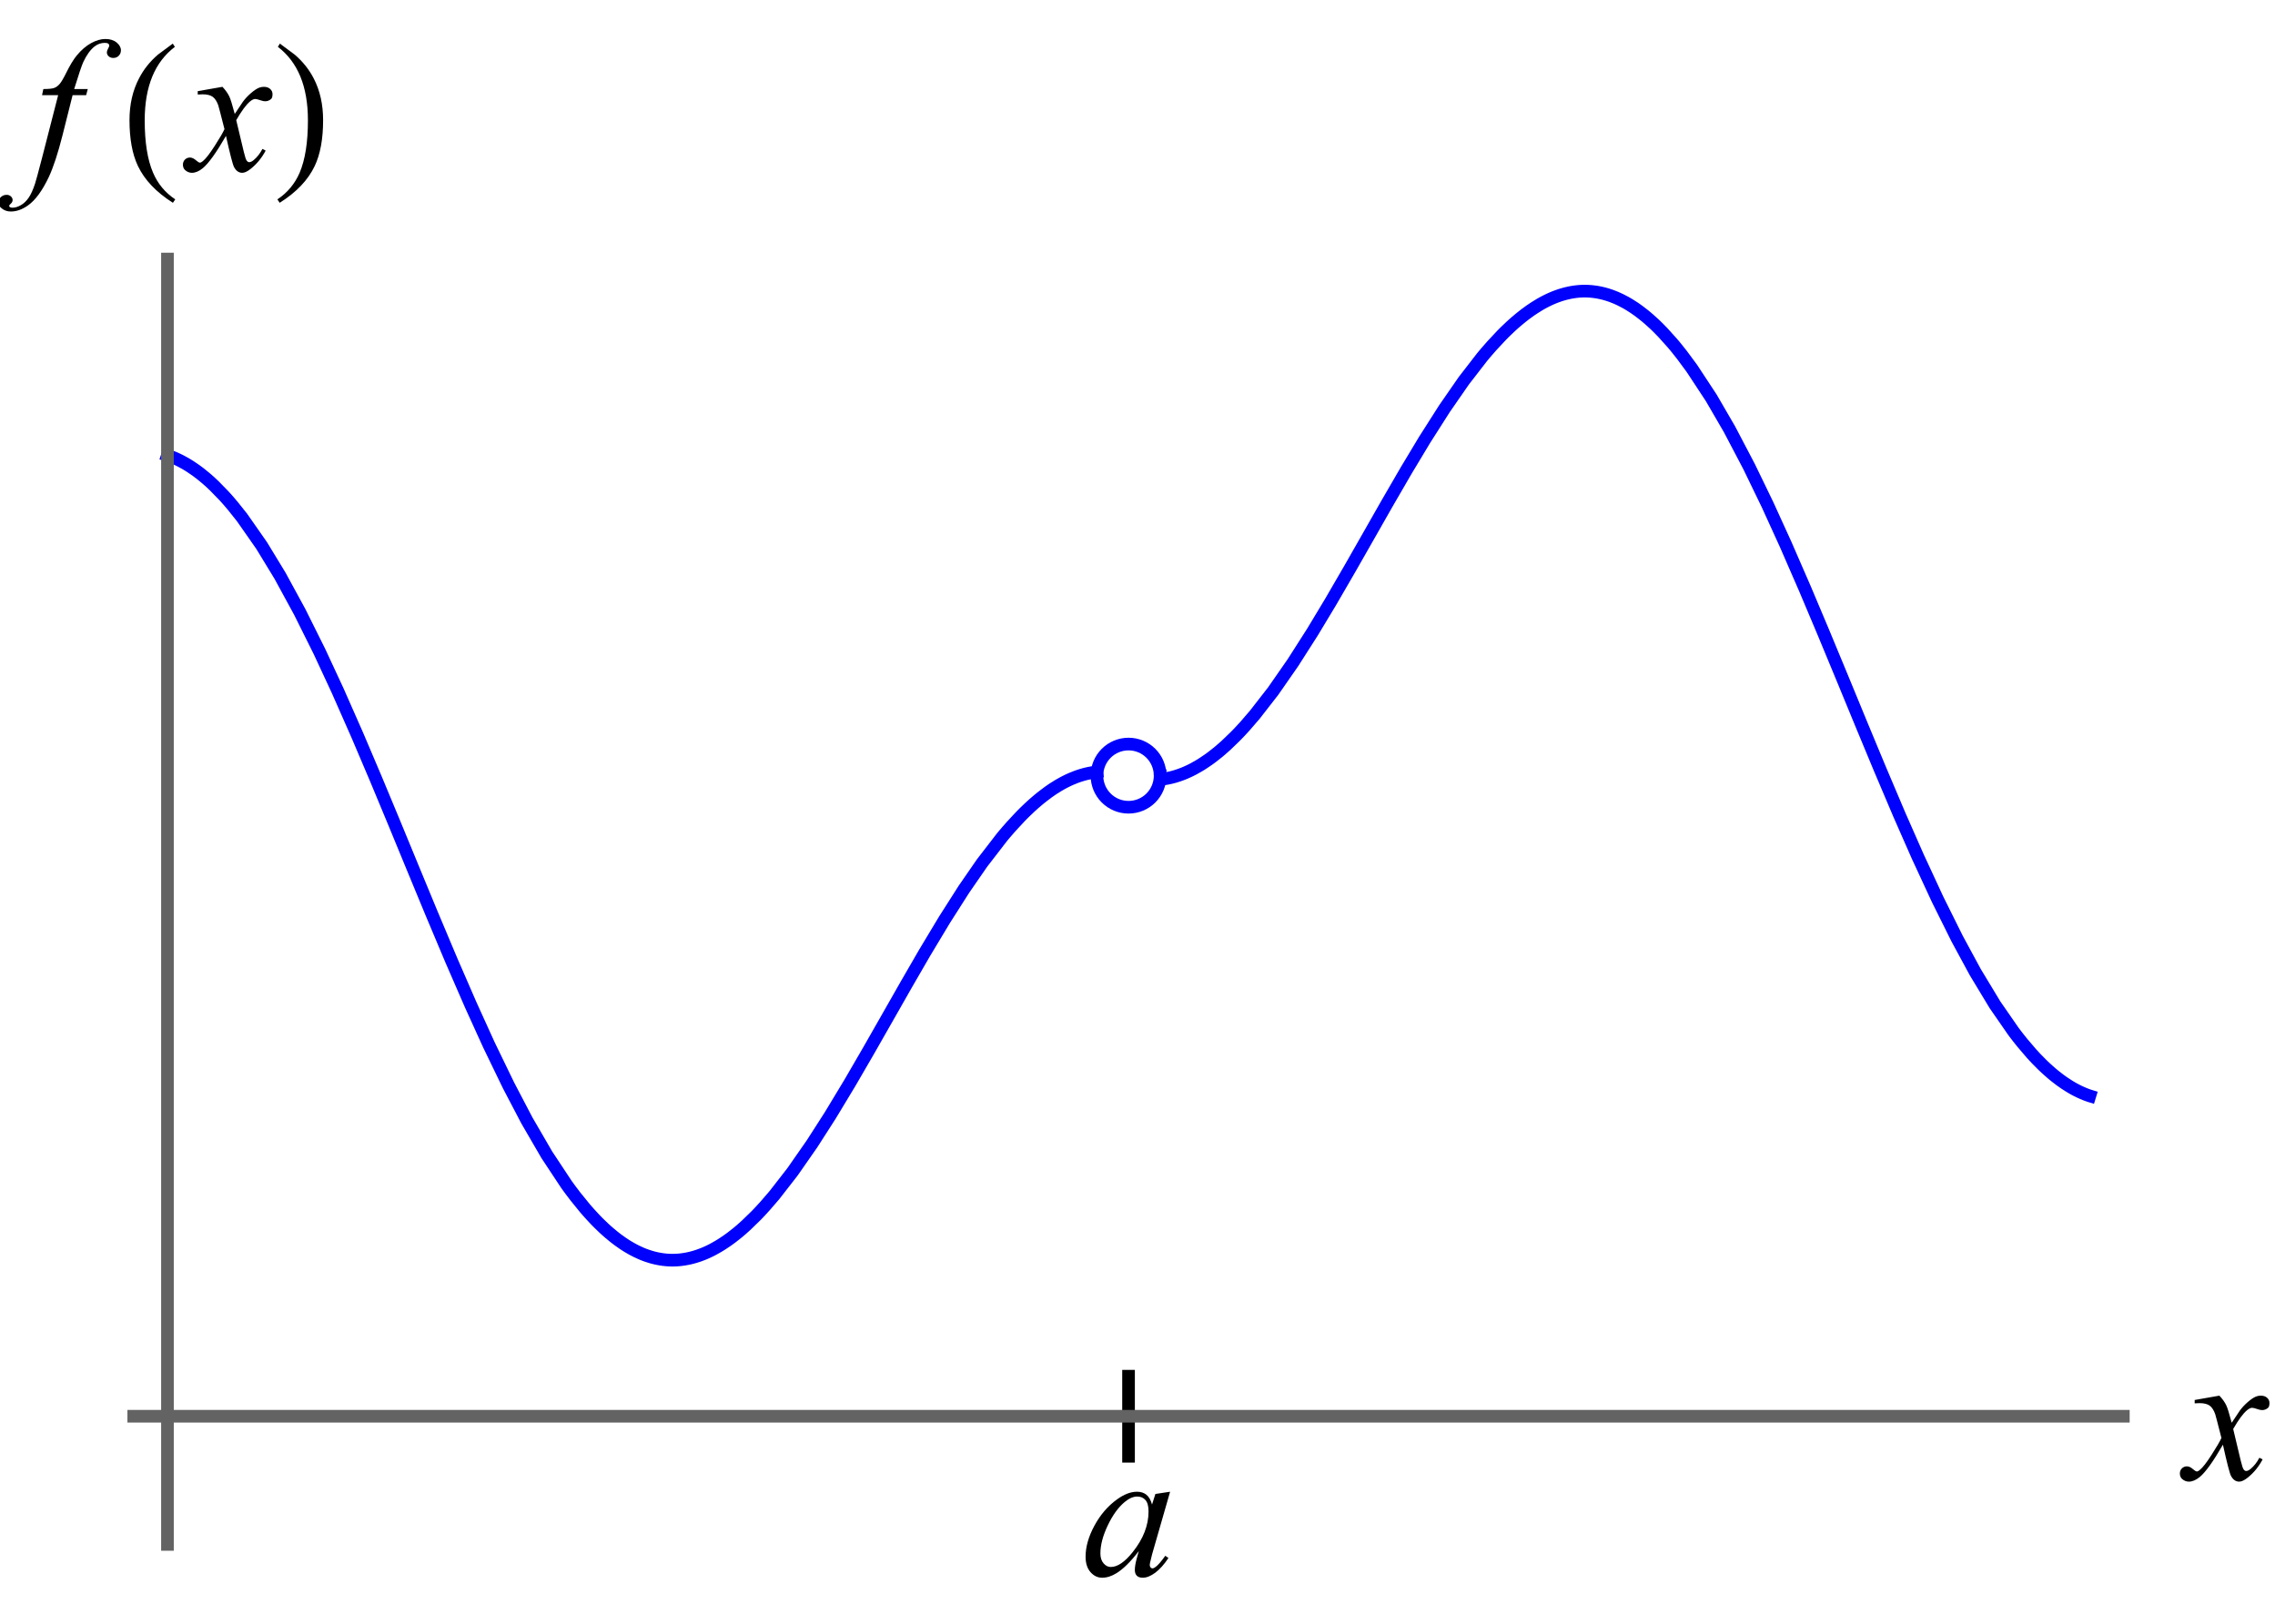
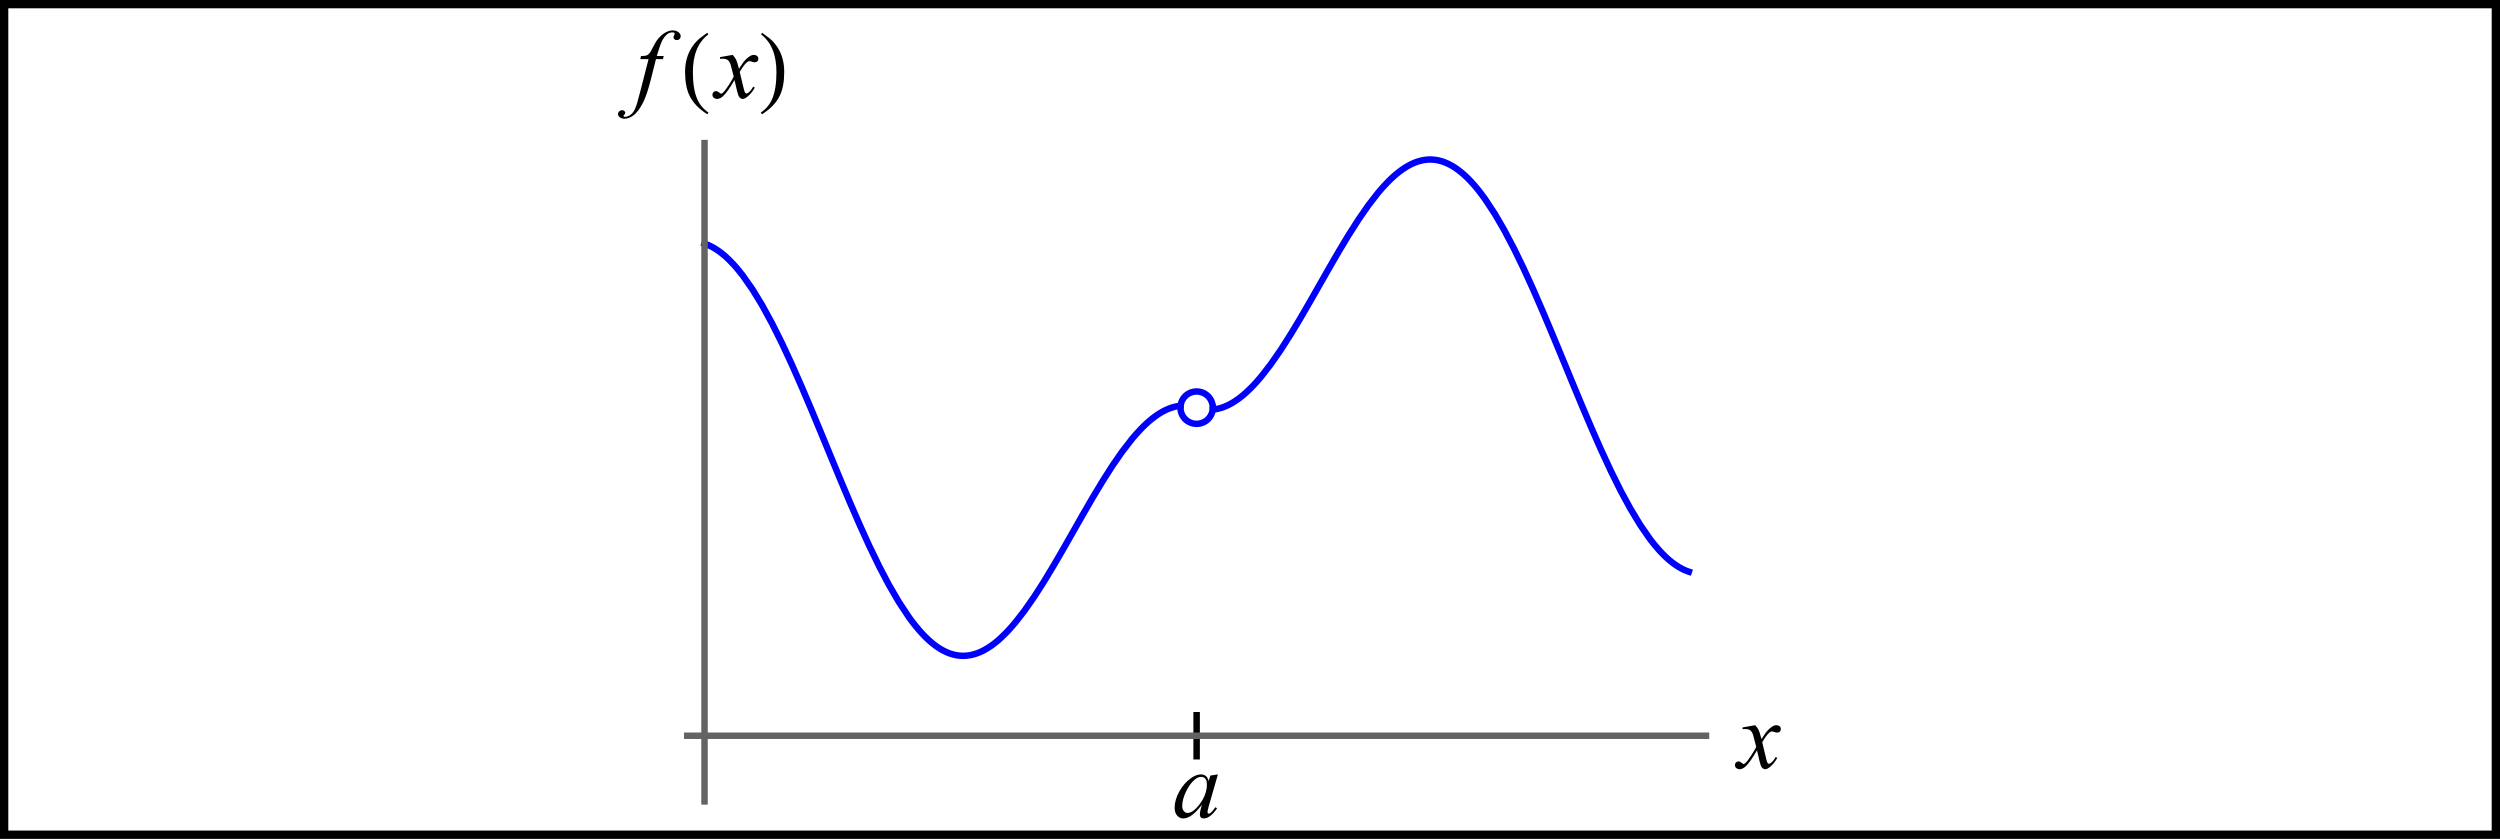
- <svg xmlns="http://www.w3.org/2000/svg" xmlns:xlink="http://www.w3.org/1999/xlink" width="360pt" height="257pt" viewBox="0 0 360 257" version="1.1" id="svg1464">
+ <svg xmlns="http://www.w3.org/2000/svg" xmlns:xlink="http://www.w3.org/1999/xlink" width="150.5pt" height="50.5pt" viewBox="0 0 150.5 50.5" version="1.1" id="svg1464">
  <defs id="defs1425">
    <g id="g1423">
      <symbol overflow="visible" id="glyph0-0">
        <path style="stroke:none" d="" id="path1402" />
      </symbol>
      <symbol overflow="visible" id="glyph0-1">
        <path style="stroke:none" d="m 14.078,-13.258 -2.859,9.934 -0.32,1.332 c -0.031,0.125 -0.043,0.234 -0.043,0.32 0,0.156 0.047,0.297 0.145,0.414 0.078,0.086 0.176,0.129 0.293,0.129 0.129,0 0.293,-0.078 0.5,-0.234 0.379,-0.281 0.887,-0.867 1.523,-1.758 l 0.496,0.352 c -0.672,1.016 -1.367,1.789 -2.078,2.324 -0.715,0.531 -1.375,0.797 -1.977,0.797 -0.422,0 -0.738,-0.105 -0.945,-0.316 C 8.602,-0.172 8.496,-0.477 8.496,-0.879 c 0,-0.48 0.105,-1.109 0.324,-1.891 L 9.125,-3.867 c -1.277,1.672 -2.453,2.836 -3.531,3.5 -0.77,0.48 -1.527,0.719 -2.27,0.719 -0.711,0 -1.328,-0.297 -1.844,-0.887 C 0.961,-1.125 0.703,-1.938 0.703,-2.973 c 0,-1.555 0.465,-3.191 1.398,-4.914 0.934,-1.723 2.117,-3.105 3.555,-4.141 1.121,-0.82 2.18,-1.23 3.176,-1.23 0.598,0 1.094,0.156 1.488,0.469 0.395,0.312 0.695,0.832 0.898,1.555 L 11.75,-12.906 Z m -5.215,0.762 c -0.625,0 -1.289,0.293 -1.992,0.879 C 5.875,-10.785 4.988,-9.555 4.211,-7.926 3.434,-6.293 3.047,-4.82 3.047,-3.5 c 0,0.664 0.164,1.188 0.5,1.574 0.332,0.387 0.711,0.578 1.141,0.578 1.062,0 2.223,-0.785 3.473,-2.359 1.668,-2.09 2.504,-4.23 2.504,-6.43 0,-0.832 -0.16,-1.43 -0.484,-1.801 -0.32,-0.371 -0.762,-0.559 -1.316,-0.559 z m 0,0" id="path1405" />
      </symbol>
      <symbol overflow="visible" id="glyph0-2">
        <path style="stroke:none" d="m 5.199,-13.258 c 0.48,0.508 0.84,1.016 1.086,1.523 0.176,0.352 0.465,1.273 0.863,2.77 L 8.438,-10.898 c 0.344,-0.469 0.758,-0.914 1.246,-1.34 0.488,-0.426 0.918,-0.715 1.289,-0.871 0.234,-0.098 0.492,-0.148 0.777,-0.148 0.418,0 0.754,0.113 1,0.336 0.25,0.227 0.375,0.5 0.375,0.82 0,0.371 -0.074,0.625 -0.219,0.766 -0.273,0.242 -0.586,0.363 -0.938,0.363 -0.207,0 -0.426,-0.043 -0.66,-0.129 -0.457,-0.156 -0.766,-0.234 -0.922,-0.234 -0.234,0 -0.512,0.133 -0.836,0.406 -0.605,0.508 -1.328,1.492 -2.168,2.945 l 1.203,5.039 c 0.184,0.773 0.34,1.234 0.469,1.387 0.125,0.152 0.25,0.227 0.379,0.227 0.207,0 0.445,-0.113 0.719,-0.34 0.535,-0.449 0.996,-1.031 1.375,-1.758 l 0.512,0.266 c -0.613,1.152 -1.395,2.109 -2.344,2.871 C 9.16,0.137 8.707,0.352 8.336,0.352 7.789,0.352 7.352,0.043 7.031,-0.57 6.828,-0.953 6.402,-2.594 5.758,-5.492 4.234,-2.848 3.012,-1.141 2.094,-0.383 1.5,0.105 0.922,0.352 0.367,0.352 c -0.391,0 -0.75,-0.141 -1.07,-0.426 C -0.938,-0.289 -1.055,-0.578 -1.055,-0.938 c 0,-0.32 0.109,-0.59 0.32,-0.805 0.215,-0.215 0.48,-0.324 0.793,-0.324 0.313,0 0.645,0.156 0.996,0.469 0.254,0.227 0.449,0.34 0.586,0.34 0.117,0 0.27,-0.078 0.453,-0.234 0.461,-0.371 1.086,-1.172 1.875,-2.406 0.793,-1.23 1.309,-2.117 1.555,-2.664 -0.605,-2.375 -0.934,-3.629 -0.984,-3.766 -0.223,-0.633 -0.516,-1.082 -0.875,-1.348 -0.363,-0.262 -0.895,-0.395 -1.598,-0.395 -0.227,0 -0.484,0.008 -0.777,0.031 v -0.531 z m 0,0" id="path1408" />
      </symbol>
      <symbol overflow="visible" id="glyph0-3">
        <path style="stroke:none" d="M 8.891,-12.906 8.629,-11.938 H 6.488 L 4.879,-5.539 C 4.164,-2.715 3.445,-0.531 2.727,1.012 1.699,3.188 0.594,4.691 -0.586,5.523 -1.484,6.156 -2.383,6.477 -3.281,6.477 c -0.586,0 -1.086,-0.18 -1.492,-0.531 -0.305,-0.242 -0.457,-0.559 -0.457,-0.949 0,-0.312 0.125,-0.586 0.375,-0.812 0.25,-0.23 0.555,-0.348 0.914,-0.348 0.266,0 0.488,0.086 0.668,0.25 0.18,0.168 0.27,0.359 0.27,0.57 0,0.215 -0.102,0.418 -0.309,0.602 C -3.469,5.395 -3.547,5.5 -3.547,5.566 c 0,0.09 0.035,0.156 0.105,0.207 C -3.355,5.84 -3.219,5.875 -3.031,5.875 c 0.418,0 0.859,-0.133 1.324,-0.398 C -1.242,5.215 -0.828,4.82 -0.469,4.301 -0.109,3.777 0.234,3.023 0.555,2.035 0.691,1.625 1.059,0.273 1.656,-2.023 L 4.203,-11.938 H 1.656 l 0.203,-0.969 c 0.812,0 1.379,-0.055 1.699,-0.168 0.324,-0.113 0.617,-0.328 0.887,-0.645 0.27,-0.316 0.617,-0.91 1.047,-1.781 0.578,-1.172 1.129,-2.078 1.656,-2.723 0.723,-0.871 1.48,-1.52 2.277,-1.957 0.797,-0.434 1.547,-0.648 2.25,-0.648 0.742,0 1.336,0.188 1.785,0.562 0.449,0.375 0.676,0.781 0.676,1.223 0,0.34 -0.113,0.629 -0.34,0.863 -0.223,0.234 -0.512,0.352 -0.863,0.352 -0.301,0 -0.547,-0.086 -0.738,-0.262 -0.191,-0.176 -0.285,-0.387 -0.285,-0.629 0,-0.156 0.062,-0.352 0.191,-0.582 0.125,-0.23 0.188,-0.383 0.188,-0.461 0,-0.137 -0.043,-0.238 -0.133,-0.309 -0.125,-0.098 -0.312,-0.145 -0.555,-0.145 -0.617,0 -1.168,0.195 -1.656,0.586 -0.652,0.52 -1.238,1.328 -1.758,2.434 -0.262,0.574 -0.746,2.004 -1.449,4.289 z m 0,0" id="path1411" />
      </symbol>
      <symbol overflow="visible" id="glyph1-0">
        <path style="stroke:none" d="" id="path1414" />
      </symbol>
      <symbol overflow="visible" id="glyph1-1">
        <path style="stroke:none" d="M 8.73,4.555 8.363,5.098 C 5.727,3.43 3.883,1.488 2.828,-0.719 1.938,-2.594 1.492,-5.016 1.492,-7.984 c 0,-2.48 0.5,-4.676 1.496,-6.59 0.73,-1.426 1.734,-2.688 3.004,-3.781 0.781,-0.586 1.562,-1.168 2.344,-1.742 l 0.336,0.512 c -3.184,2.414 -4.773,6.289 -4.773,11.633 0,3.465 0.438,6.227 1.316,8.273 C 5.969,2.09 7.141,3.5 8.73,4.555 Z m 0,0" id="path1417" />
      </symbol>
      <symbol overflow="visible" id="glyph1-2">
        <path style="stroke:none" d="m 8.129,-7.984 c 0,2.969 -0.441,5.391 -1.332,7.266 C 5.75,1.488 3.906,3.43 1.258,5.098 L 0.895,4.555 C 2.484,3.5 3.664,2.09 4.422,0.32 c 0.871,-2.051 1.305,-4.809 1.305,-8.273 0,-5.344 -1.586,-9.219 -4.758,-11.633 l 0.32,-0.512 c 0.781,0.574 1.562,1.156 2.344,1.742 1.281,1.094 2.285,2.355 3.016,3.781 0.988,1.914 1.48,4.109 1.48,6.59 z m 0,0" id="path1420" />
      </symbol>
    </g>
  </defs>
-   <g id="surface57">
+   <g id="surface57" transform="matrix(0.1947932,0,0,0.1947932,37.25045,0.6274744)">
    <path style="fill:none;stroke:#0000fd;stroke-width:2;stroke-linecap:square;stroke-linejoin:miter;stroke-miterlimit:3.25;stroke-opacity:1" d="m 92.5,77.074 0.047,0.016 0.043,0.016 0.27,0.094 0.363,0.137 0.043,0.02 0.047,0.016 0.09,0.039 0.18,0.074 0.359,0.16 0.047,0.02 0.043,0.023 0.094,0.043 0.18,0.086 0.359,0.18 0.723,0.398 0.047,0.031 0.051,0.027 0.293,0.176 0.391,0.25 0.781,0.531 0.051,0.035 0.047,0.035 0.098,0.074 0.195,0.145 0.391,0.297 0.785,0.641 0.043,0.039 0.047,0.035 0.09,0.082 0.184,0.156 0.367,0.328 0.727,0.688 1.461,1.504 0.047,0.047 0.043,0.051 0.09,0.098 0.18,0.199 0.359,0.402 0.715,0.844 1.434,1.801 3.105,4.445 2.898,4.762 3.141,5.766 3.086,6.199 2.879,6.191 3.117,7.066 2.914,6.848 2.855,6.859 3.098,7.516 2.891,6.988 3.133,7.441 3.078,7.078 2.867,6.309 3.113,6.43 2.902,5.543 3.148,5.422 3.09,4.672 0.043,0.062 0.047,0.062 0.27,0.375 0.359,0.488 0.723,0.949 1.441,1.777 0.047,0.059 0.051,0.059 0.098,0.113 0.586,0.668 0.781,0.844 0.047,0.051 0.051,0.051 0.293,0.305 0.391,0.391 0.781,0.75 0.047,0.039 0.043,0.043 0.094,0.082 0.18,0.164 0.367,0.32 0.727,0.609 0.094,0.07 0.09,0.074 0.184,0.141 0.363,0.277 0.73,0.516 0.043,0.031 0.047,0.027 0.09,0.062 0.176,0.117 0.359,0.227 0.715,0.418 0.043,0.023 0.047,0.023 0.09,0.051 0.18,0.094 0.355,0.184 0.715,0.328 0.051,0.023 0.047,0.019 0.098,0.043 0.191,0.078 0.391,0.148 0.047,0.016 0.051,0.019 0.094,0.031 0.195,0.066 0.387,0.121 0.051,0.016 0.047,0.016 0.098,0.027 0.195,0.051 0.047,0.012 0.051,0.016 0.094,0.023 0.195,0.047 0.047,0.012 0.051,0.008 0.098,0.023 0.191,0.039 0.051,0.008 0.047,0.012 0.098,0.016 0.195,0.035 0.043,0.008 0.047,0.008 0.09,0.012 0.047,0.008 0.043,0.004 0.09,0.016 0.047,0.004 0.043,0.008 0.094,0.008 0.18,0.019 0.047,0.008 0.043,0.004 0.09,0.008 0.047,0.004 0.043,0.004 0.094,0.004 0.043,0.004 0.047,0.004 0.043,0.004 h 0.047 l 0.047,0.004 h 0.043 l 0.047,0.004 h 0.043 l 0.047,0.004 h 0.043 l 0.047,0.004 h 0.18 l 0.047,0.004 h 0.18 l 0.047,-0.004 h 0.18 l 0.047,-0.004 h 0.043 l 0.047,-0.004 h 0.047 l 0.043,-0.004 0.09,-0.004 h 0.047 l 0.043,-0.004 0.094,-0.008 h 0.043 l 0.047,-0.004 0.09,-0.008 0.051,-0.004 0.047,-0.004 0.098,-0.012 0.051,-0.004 0.047,-0.004 0.098,-0.012 0.051,-0.008 0.051,-0.004 0.098,-0.016 0.195,-0.027 0.047,-0.008 0.051,-0.008 0.098,-0.016 0.195,-0.035 0.051,-0.008 0.047,-0.008 0.102,-0.019 0.195,-0.043 0.047,-0.008 0.051,-0.012 0.293,-0.07 0.395,-0.105 0.047,-0.012 0.051,-0.016 0.098,-0.027 0.195,-0.062 0.395,-0.129 0.094,-0.031 0.098,-0.035 0.191,-0.074 0.387,-0.148 0.047,-0.019 0.047,-0.023 0.098,-0.039 0.191,-0.082 0.387,-0.176 0.047,-0.023 0.051,-0.023 0.094,-0.047 0.195,-0.094 0.383,-0.199 0.77,-0.434 0.047,-0.027 0.043,-0.027 0.27,-0.164 0.359,-0.227 0.719,-0.484 0.047,-0.031 0.043,-0.031 0.09,-0.066 0.18,-0.129 0.359,-0.266 0.719,-0.562 0.051,-0.039 0.047,-0.039 0.098,-0.082 0.195,-0.16 0.391,-0.332 0.777,-0.695 1.559,-1.516 0.047,-0.047 0.043,-0.047 0.094,-0.094 0.18,-0.188 0.363,-0.387 0.727,-0.797 1.457,-1.691 2.852,-3.668 3.094,-4.441 2.891,-4.508 3.129,-5.184 2.922,-5.035 2.867,-5.027 3.109,-5.461 2.898,-5.012 3.145,-5.234 3.086,-4.844 2.879,-4.168 3.125,-4.051 0.043,-0.055 0.047,-0.055 0.09,-0.109 0.184,-0.219 0.363,-0.426 0.73,-0.836 1.457,-1.57 0.18,-0.18 0.176,-0.184 0.359,-0.355 0.715,-0.684 0.043,-0.039 0.043,-0.043 0.27,-0.246 0.355,-0.32 0.715,-0.613 0.051,-0.039 0.047,-0.039 0.098,-0.082 0.191,-0.156 0.391,-0.305 0.773,-0.582 0.047,-0.035 0.051,-0.035 0.098,-0.066 0.191,-0.137 0.387,-0.262 0.777,-0.488 0.043,-0.027 0.047,-0.027 0.09,-0.051 0.18,-0.105 0.363,-0.203 0.047,-0.023 0.043,-0.023 0.09,-0.051 0.184,-0.094 0.406,-0.203 0.043,-0.023 0.09,-0.043 0.184,-0.082 0.359,-0.16 0.723,-0.289 0.102,-0.039 0.305,-0.105 0.402,-0.129 0.102,-0.031 0.102,-0.027 0.199,-0.059 0.406,-0.102 0.102,-0.023 0.098,-0.023 0.203,-0.043 0.051,-0.012 0.051,-0.008 0.102,-0.019 0.199,-0.035 0.051,-0.012 0.254,-0.039 0.102,-0.012 0.102,-0.016 0.098,-0.012 0.051,-0.004 0.051,-0.008 0.051,-0.004 0.051,-0.008" transform="translate(-66,-5)" id="path1427" />
    <path style="fill:none;stroke:#0000fd;stroke-width:2;stroke-linecap:square;stroke-linejoin:miter;stroke-miterlimit:3.25;stroke-opacity:1" d="m 249.652,128.348 0.043,-0.004 0.047,-0.004 0.09,-0.012 0.18,-0.019 0.047,-0.008 0.043,-0.008 0.09,-0.012 0.18,-0.027 0.047,-0.008 0.043,-0.008 0.094,-0.016 0.18,-0.031 0.359,-0.078 0.047,-0.008 0.043,-0.012 0.09,-0.019 0.18,-0.047 0.363,-0.094 0.043,-0.016 0.047,-0.012 0.27,-0.082 0.359,-0.117 0.051,-0.019 0.047,-0.016 0.293,-0.105 0.395,-0.152 0.047,-0.019 0.051,-0.023 0.098,-0.039 0.195,-0.086 0.391,-0.176 0.047,-0.023 0.051,-0.023 0.098,-0.047 0.195,-0.098 0.391,-0.199 0.781,-0.441 0.094,-0.055 0.09,-0.055 0.184,-0.109 0.363,-0.234 0.73,-0.492 0.047,-0.031 0.047,-0.035 0.09,-0.062 0.184,-0.133 0.363,-0.273 0.73,-0.574 0.047,-0.035 0.043,-0.035 0.27,-0.223 0.355,-0.305 0.719,-0.637 1.43,-1.379 0.098,-0.098 0.098,-0.102 0.195,-0.199 0.387,-0.406 0.777,-0.844 1.551,-1.801 2.902,-3.73 3.141,-4.52 3.086,-4.836 2.875,-4.777 3.121,-5.379 2.914,-5.113 2.855,-5.016 3.098,-5.344 2.891,-4.809 3.133,-4.918 3.074,-4.438 2.871,-3.711 0.047,-0.059 0.051,-0.059 0.098,-0.117 0.191,-0.23 0.391,-0.461 0.777,-0.887 1.555,-1.664 0.184,-0.184 0.18,-0.184 0.363,-0.355 0.727,-0.688 0.047,-0.043 0.043,-0.039 0.094,-0.086 0.18,-0.164 0.363,-0.32 0.727,-0.613 0.051,-0.039 0.047,-0.039 0.098,-0.078 0.199,-0.16 0.391,-0.305 0.789,-0.574 0.047,-0.035 0.051,-0.035 0.098,-0.066 0.199,-0.133 0.391,-0.258 0.789,-0.484 0.094,-0.055 0.098,-0.055 0.191,-0.109 0.387,-0.207 0.051,-0.023 0.047,-0.027 0.098,-0.047 0.191,-0.098 0.387,-0.184 0.047,-0.02 0.051,-0.023 0.098,-0.043 0.191,-0.086 0.387,-0.16 0.047,-0.016 0.051,-0.02 0.094,-0.039 0.195,-0.07 0.387,-0.137 0.043,-0.016 0.047,-0.016 0.27,-0.082 0.359,-0.105 0.047,-0.012 0.043,-0.012 0.27,-0.07 0.363,-0.082 0.043,-0.012 0.047,-0.008 0.09,-0.02 0.18,-0.035 0.043,-0.008 0.047,-0.008 0.09,-0.016 0.18,-0.027 0.047,-0.008 0.043,-0.008 0.09,-0.012 0.047,-0.008 0.043,-0.004 0.09,-0.012 0.047,-0.008 0.043,-0.004 0.09,-0.012 0.184,-0.016 0.047,-0.008 0.051,-0.004 0.098,-0.008 0.047,-0.004 0.051,-0.004 0.098,-0.004 0.047,-0.004 0.051,-0.004 h 0.047 l 0.051,-0.004 h 0.047 l 0.051,-0.004 h 0.047 l 0.051,-0.004 h 0.145 l 0.051,-0.004 h 0.242 l 0.051,0.004 h 0.145 l 0.051,0.004 h 0.047 l 0.051,0.004 h 0.047 l 0.051,0.004 h 0.047 l 0.051,0.004 0.047,0.004 0.051,0.004 0.098,0.004 0.047,0.004 0.051,0.004 0.098,0.008 0.047,0.004 0.051,0.008 0.098,0.008 0.047,0.008 0.051,0.004 0.098,0.012 0.195,0.027 0.047,0.004 0.051,0.008 0.293,0.047 0.043,0.008 0.047,0.008 0.09,0.02 0.184,0.035 0.047,0.008 0.043,0.012 0.094,0.02 0.18,0.043 0.047,0.008 0.047,0.012 0.09,0.023 0.184,0.047 0.363,0.105 0.047,0.012 0.043,0.016 0.094,0.027 0.18,0.059 0.367,0.125 0.73,0.289 0.086,0.039 0.09,0.039 0.18,0.082 0.359,0.168 0.715,0.371 0.043,0.023 0.047,0.023 0.086,0.051 0.18,0.102 0.359,0.215 0.715,0.457 0.047,0.035 0.051,0.031 0.094,0.066 0.195,0.137 0.387,0.277 0.777,0.602 0.047,0.039 0.051,0.039 0.098,0.078 0.191,0.16 0.391,0.332 0.773,0.699 0.047,0.039 0.043,0.043 0.094,0.086 0.18,0.176 0.363,0.352 0.723,0.742 1.449,1.609 0.047,0.055 0.051,0.059 0.098,0.117 0.195,0.23 0.395,0.48 0.781,0.988 1.57,2.121 3.082,4.688 2.875,4.953 3.117,5.941 2.91,6.012 2.852,6.254 3.094,7.109 2.887,6.844 3.133,7.559 2.922,7.094 2.867,6.895 3.105,7.32 2.902,6.594 3.145,6.789 3.086,6.211 2.879,5.316 3.121,5.168 2.914,4.207 0.047,0.062 0.043,0.059 0.27,0.352 0.355,0.465 0.715,0.895 1.43,1.672 0.047,0.051 0.051,0.055 0.098,0.105 0.191,0.211 0.387,0.414 0.777,0.789 0.047,0.047 0.051,0.047 0.094,0.094 0.195,0.188 0.387,0.363 0.777,0.691 0.043,0.039 0.047,0.039 0.09,0.074 0.18,0.152 0.363,0.293 0.723,0.555 0.043,0.031 0.047,0.035 0.09,0.062 0.18,0.129 0.363,0.25 0.723,0.465 0.102,0.062 0.102,0.059 0.199,0.121 0.406,0.227 0.051,0.027 0.051,0.023 0.098,0.055 0.203,0.105 0.402,0.195 0.051,0.027 0.051,0.023 0.102,0.043 0.203,0.094 0.402,0.168 0.203,0.078 0.199,0.078 0.051,0.019 0.051,0.016 0.102,0.035 0.051,0.019 0.051,0.016 0.051,0.019 0.051,0.016" transform="translate(-66,-5)" id="path1429" />
    <g style="fill:#000000;fill-opacity:1" id="g1433">
      <use xlink:href="#glyph0-1" x="171.082" y="249.363" id="use1431" />
    </g>
    <path style="fill:none;stroke:#000000;stroke-width:2;stroke-linecap:square;stroke-linejoin:miter;stroke-miterlimit:3.25;stroke-opacity:1" d="M 244.582,235.492 V 222.82" transform="translate(-66,-5)" id="path1435" />
    <path style="fill:none;stroke:#0000fd;stroke-width:2;stroke-linecap:square;stroke-linejoin:miter;stroke-miterlimit:3.25;stroke-opacity:1" d="m 249.582,127.766 c 0,-1.324 -0.527,-2.598 -1.465,-3.535 -0.938,-0.938 -2.211,-1.465 -3.535,-1.465 -1.328,0 -2.598,0.527 -3.535,1.465 -0.938,0.938 -1.465,2.211 -1.465,3.535 0,1.328 0.527,2.602 1.465,3.539 0.938,0.938 2.207,1.461 3.535,1.461 1.324,0 2.598,-0.523 3.535,-1.461 0.938,-0.938 1.465,-2.211 1.465,-3.539 z m 0,0" transform="translate(-66,-5)" id="path1437" />
    <path style="fill:none;stroke:#636363;stroke-width:2;stroke-linecap:butt;stroke-linejoin:miter;stroke-miterlimit:3.25;stroke-opacity:1" d="M 86.164,229.156 H 403" transform="translate(-66,-5)" id="path1439" />
    <g style="fill:#000000;fill-opacity:1" id="g1443">
      <use xlink:href="#glyph0-2" x="346" y="234.155" id="use1441" />
    </g>
    <path style="fill:none;stroke:#636363;stroke-width:2;stroke-linecap:butt;stroke-linejoin:miter;stroke-miterlimit:3.25;stroke-opacity:1" d="M 92.5,250.445 V 45" transform="translate(-66,-5)" id="path1445" />
    <g style="fill:#000000;fill-opacity:1" id="g1449">
      <use xlink:href="#glyph0-3" x="5" y="27" id="use1447" />
    </g>
    <g style="fill:#000000;fill-opacity:1" id="g1453">
      <use xlink:href="#glyph1-1" x="19" y="27" id="use1451" />
    </g>
    <g style="fill:#000000;fill-opacity:1" id="g1457">
      <use xlink:href="#glyph0-2" x="30" y="27" id="use1455" />
    </g>
    <g style="fill:#000000;fill-opacity:1" id="g1461">
      <use xlink:href="#glyph1-2" x="43" y="27" id="use1459" />
    </g>
  </g>
+   <rect style="fill:none;stroke:#000000;stroke-width:0.5;stroke-dasharray:none;stroke-opacity:1" id="rect1" width="150" height="50" x="0.25" y="0.25" />
</svg>
